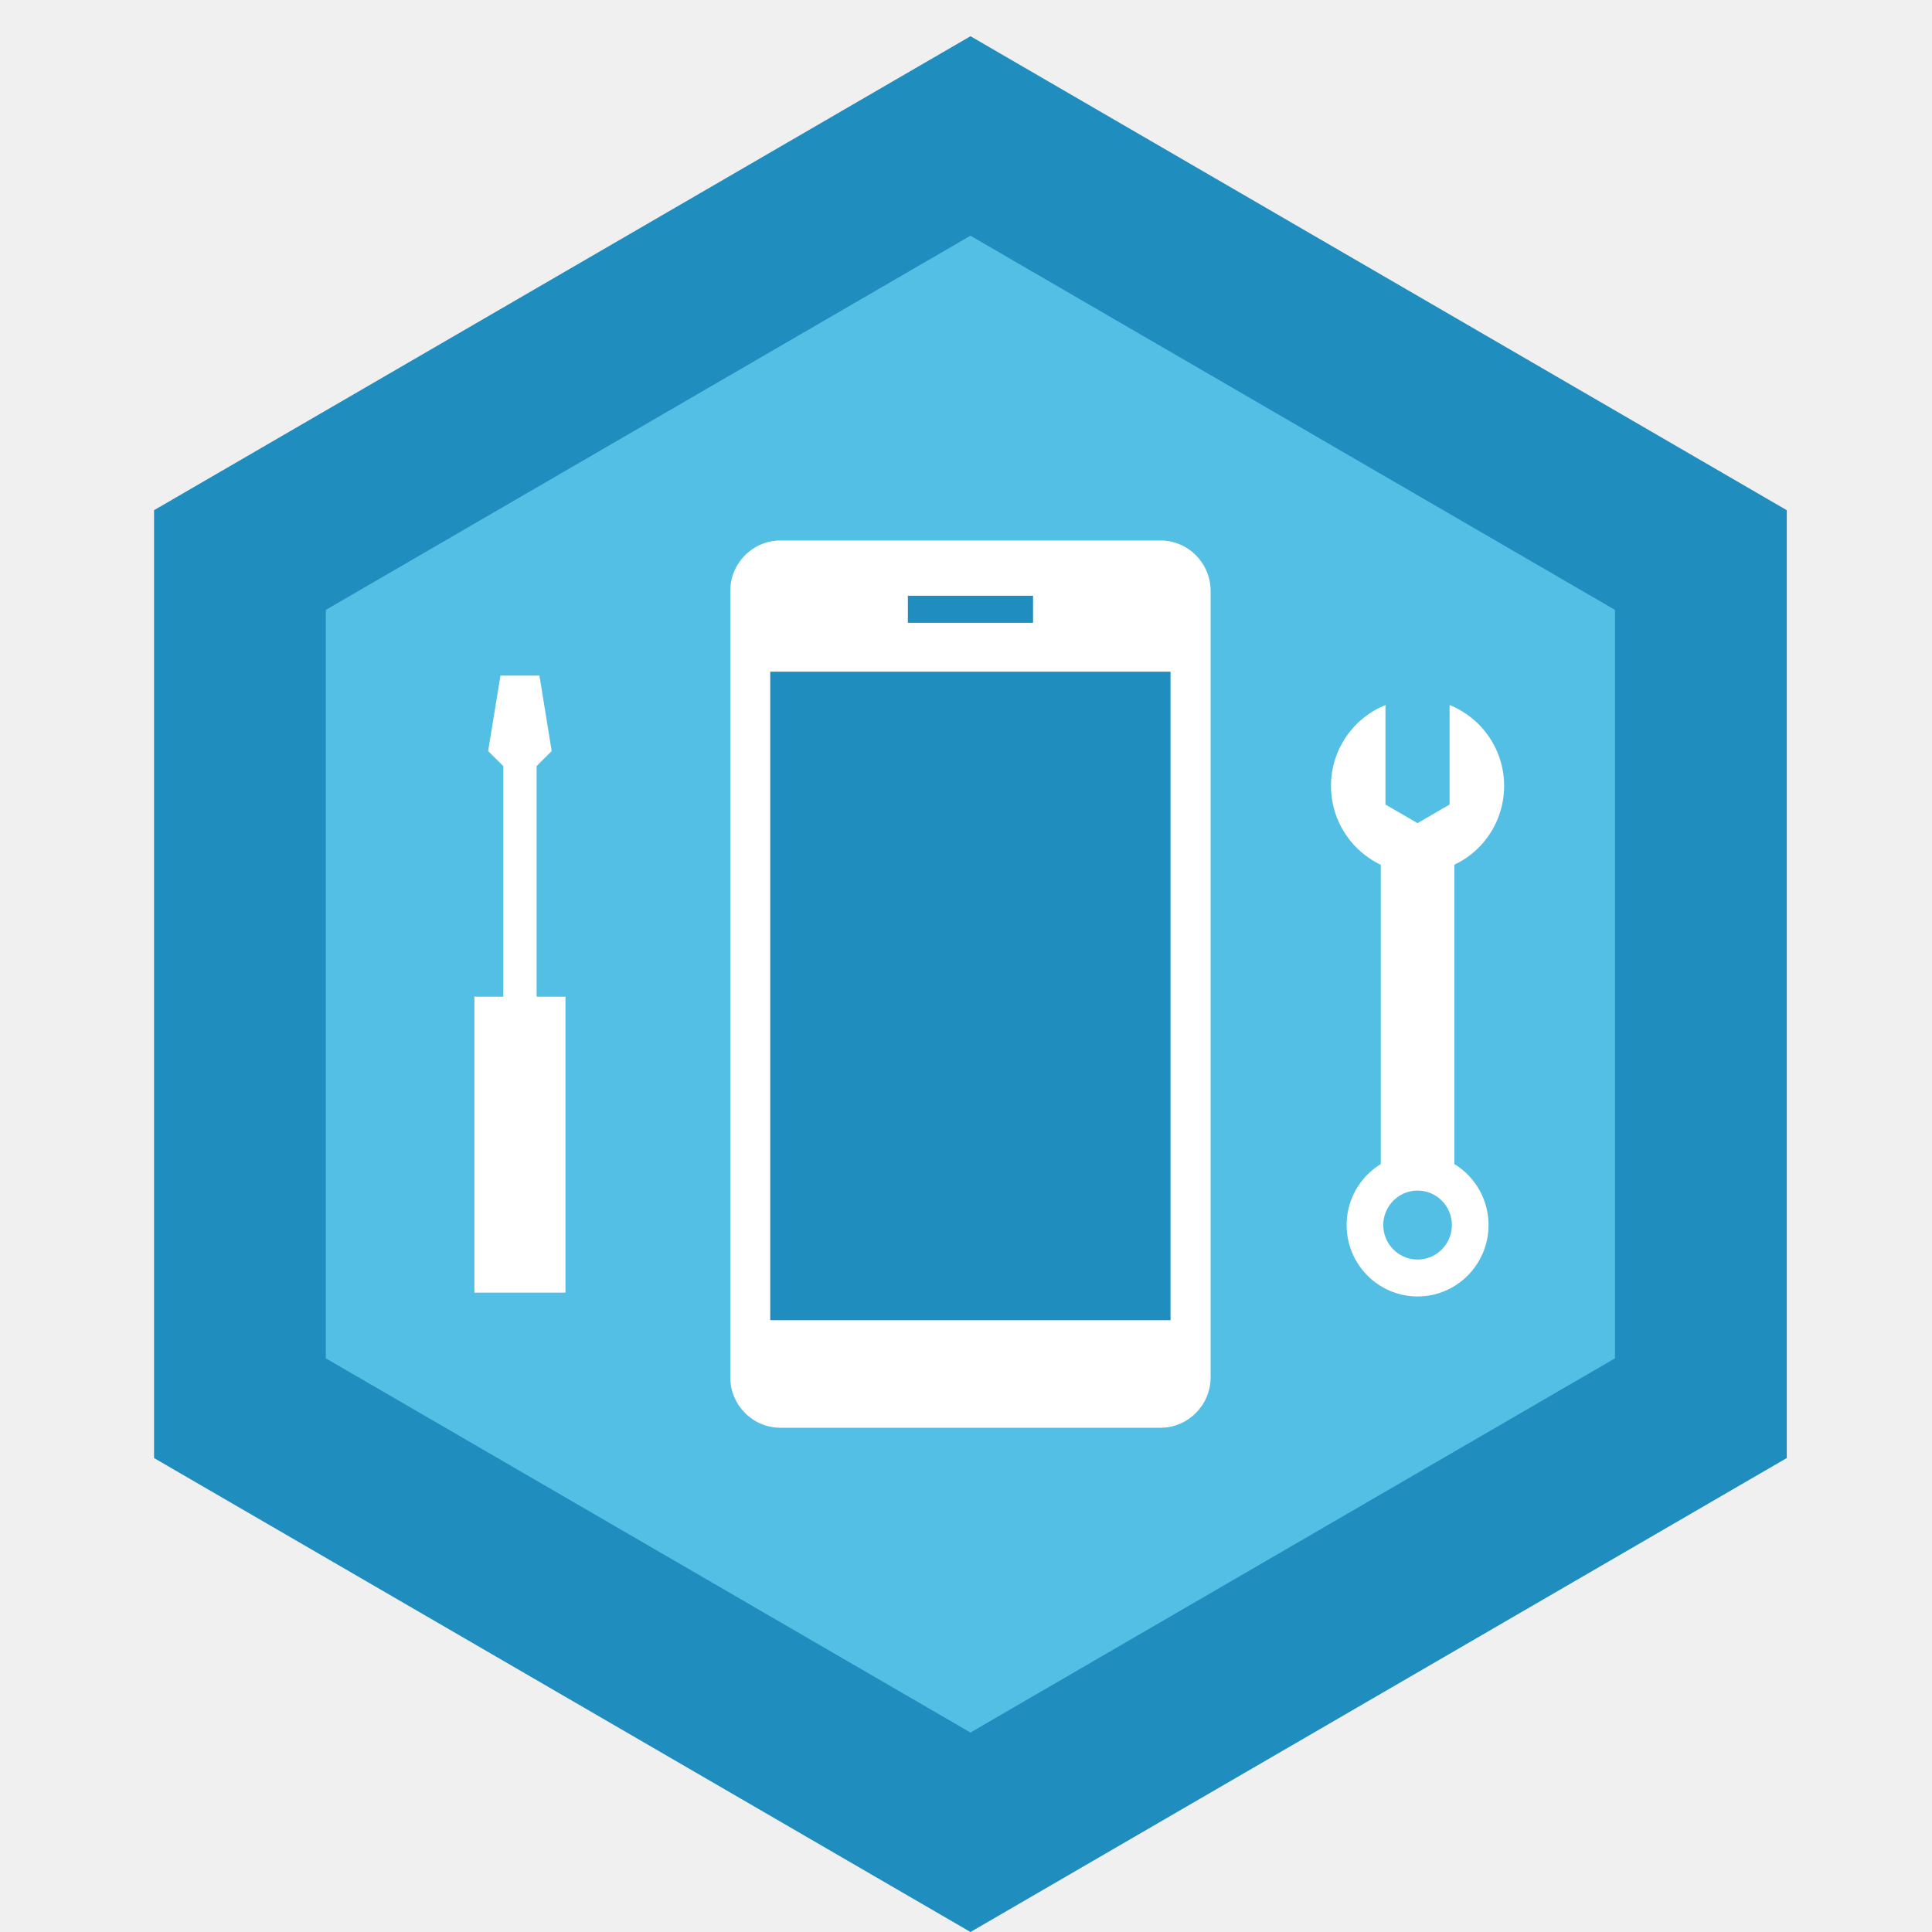
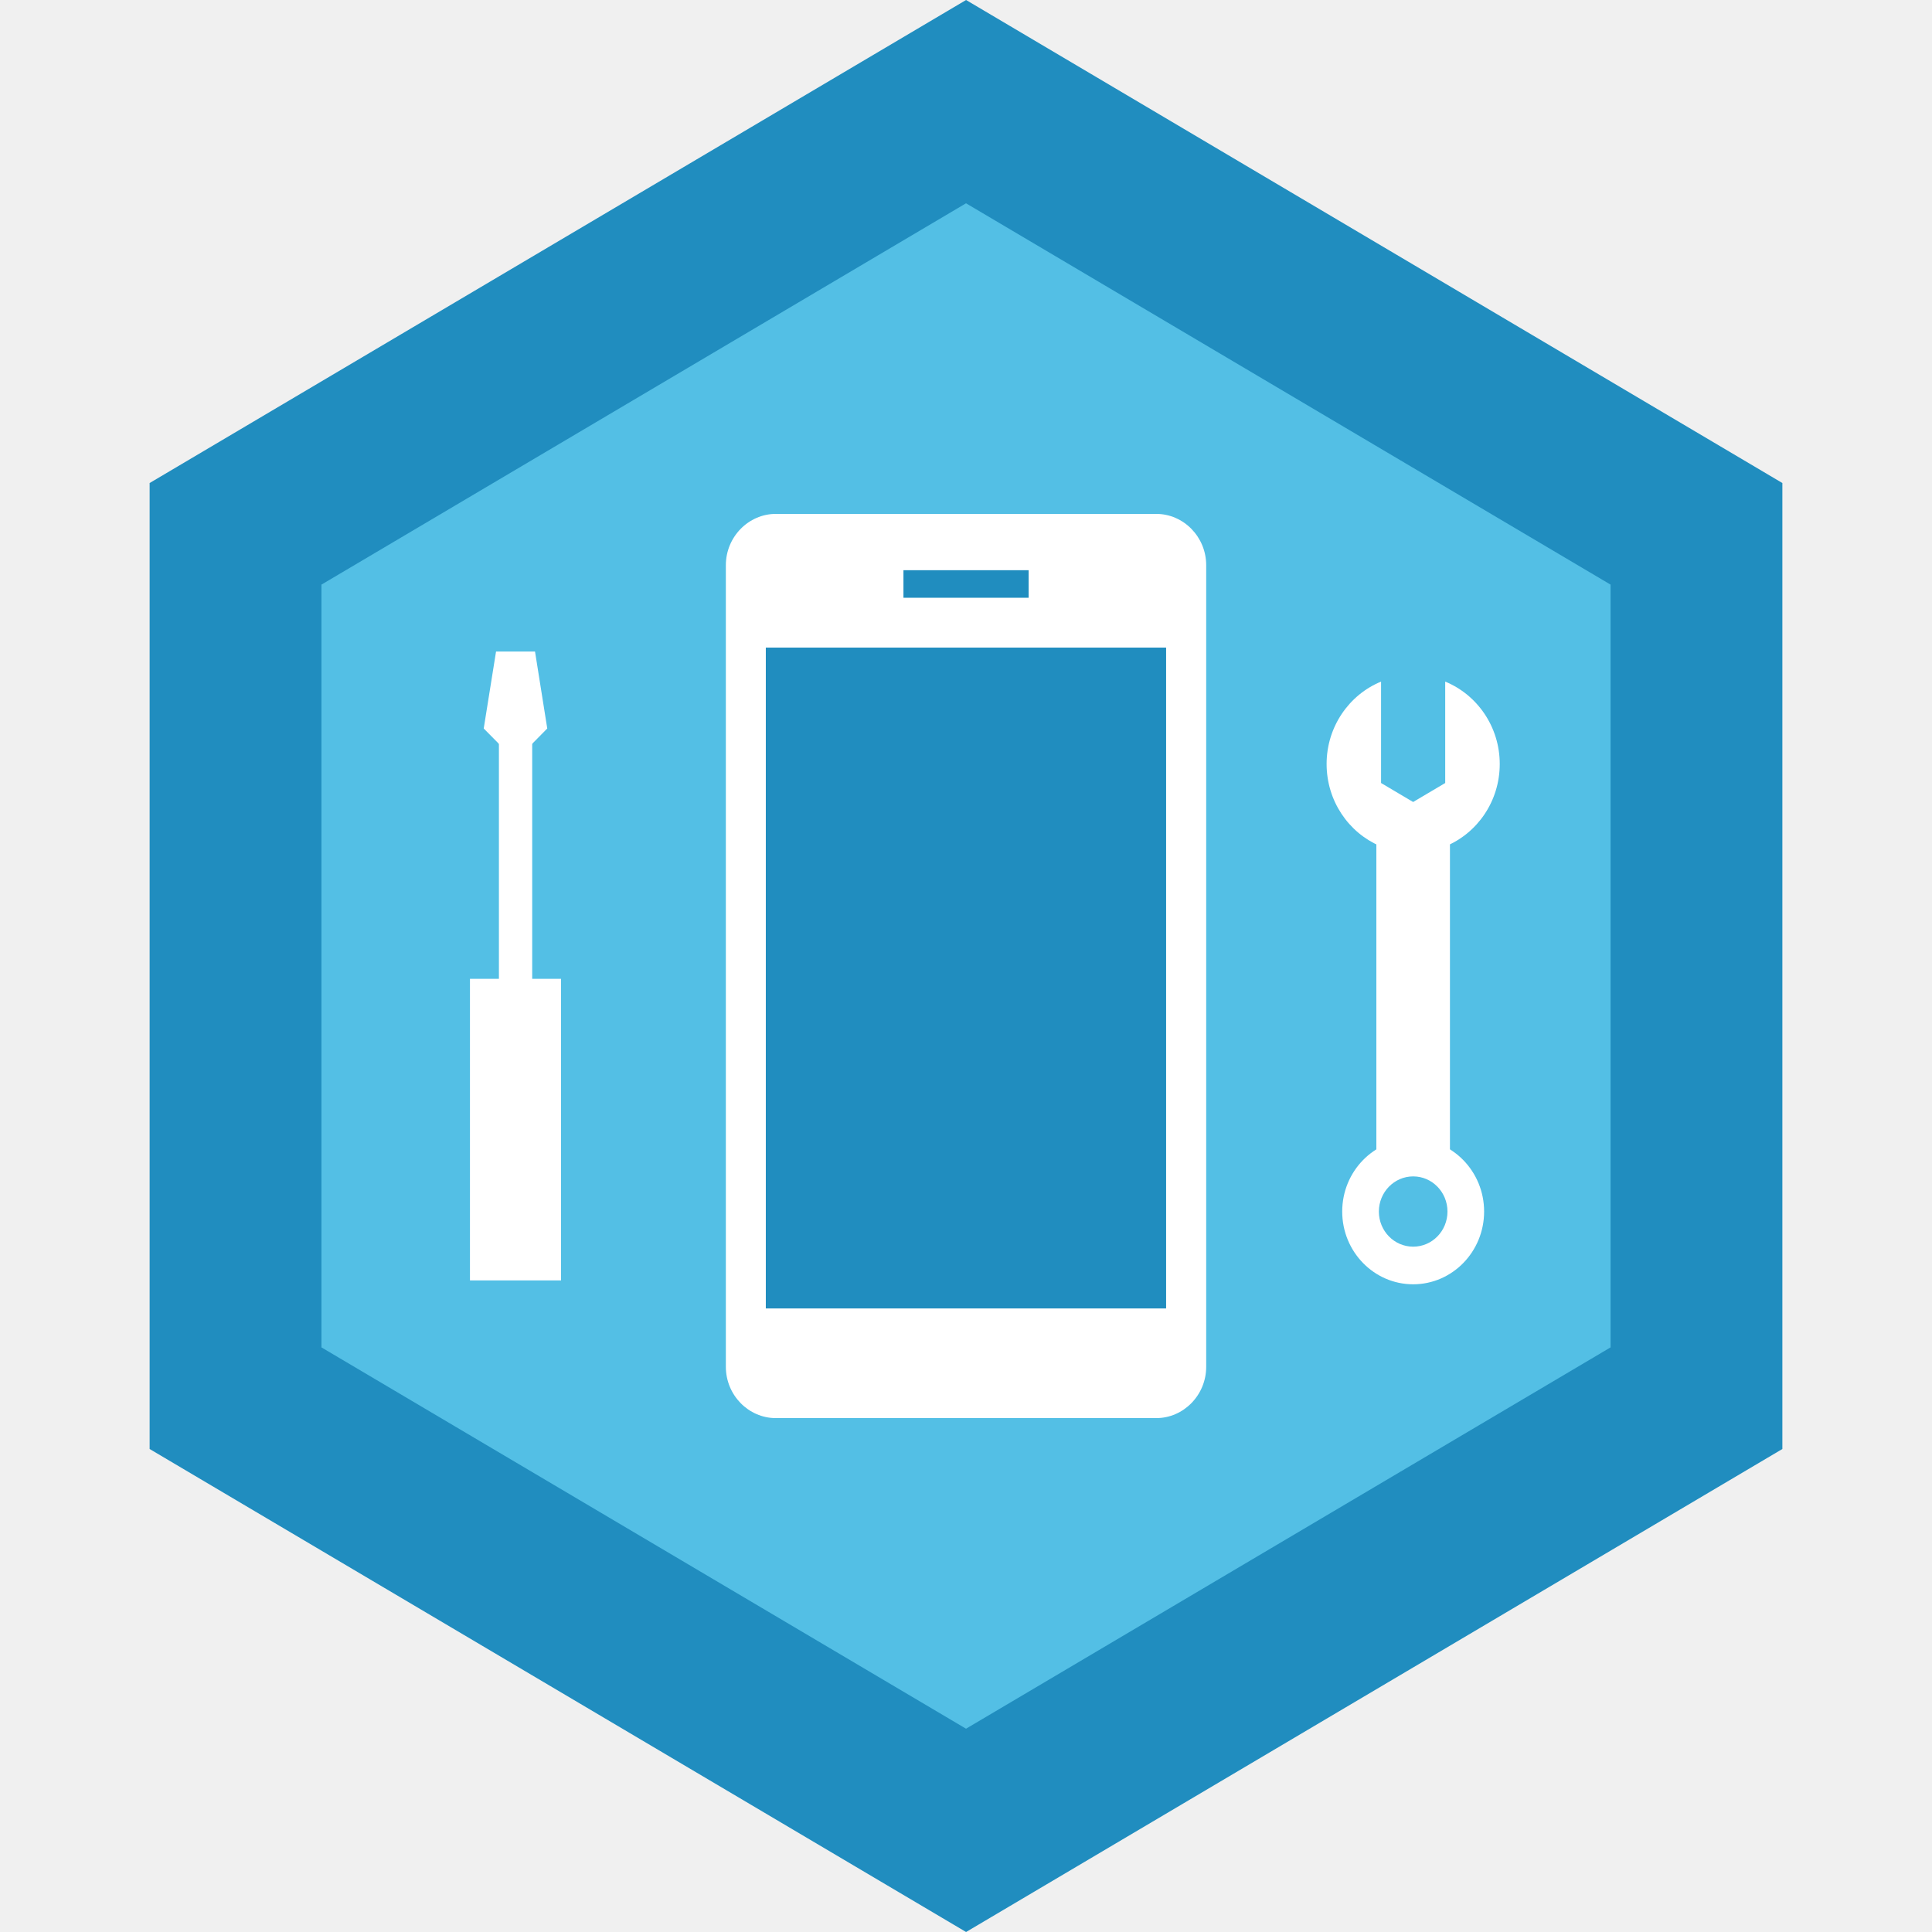
- <svg xmlns="http://www.w3.org/2000/svg" version="1.1" id="mobileSDK" width="80px" height="80px" viewBox="0 0 80 80" xml:space="preserve">
-   <polygon fill="#208DBF" points="40.186,1.5 6.379,21.126 6.379,60.375 40.186,80 73.986,60.375 73.986,21.126 " />
-   <polygon fill="#53BFE5" points="13.492,25.254 40.184,9.76 66.873,25.254 66.873,56.246 40.184,71.74 13.492,56.246 " />
-   <path fill="#FFFFFF" d="M50.129,57.034c0,1.146-0.933,2.086-2.072,2.086H32.311c-1.139,0-2.072-0.939-2.072-2.086V24.466  c0-1.146,0.934-2.086,2.072-2.086h15.746c1.14,0,2.072,0.939,2.072,2.086V57.034z" />
-   <rect x="31.894" y="27.813" fill="#208DBF" width="16.575" height="26.853" />
-   <rect x="37.593" y="24.669" fill="#208DBF" width="5.183" height="1.119" />
-   <path fill="#FFFFFF" d="M62.283,32.542c0-1.516-0.936-2.815-2.258-3.348v4.12l-1.328,0.771l-1.328-0.771v-4.12  c-1.32,0.53-2.255,1.832-2.255,3.348c0,1.497,0.905,2.782,2.198,3.328c0,0,0.741,0.243,1.385,0.246c0.646,0,1.333-0.227,1.333-0.227  C61.35,35.359,62.283,34.061,62.283,32.542" />
-   <rect x="57.175" y="35.319" fill="#FFFFFF" width="3.047" height="16.986" />
-   <polygon fill="#FFFFFF" points="22.337,27.974 21.527,27.974 20.723,27.974 20.213,31.1 20.985,31.867 21.527,31.867 22.072,31.867  22.844,31.1 " />
-   <rect x="20.842" y="31.271" fill="#FFFFFF" width="1.378" height="11.733" />
-   <rect x="19.643" y="41.271" fill="#FFFFFF" width="3.772" height="12.254" />
-   <path fill="#FFFFFF" d="M55.761,50.727c0-1.632,1.316-2.954,2.938-2.954c1.62,0,2.938,1.322,2.938,2.954  c0,1.633-1.318,2.956-2.938,2.956C57.077,53.683,55.761,52.359,55.761,50.727" />
-   <path fill="#53BFE5" d="M57.278,50.727c0-0.788,0.637-1.428,1.421-1.428c0.785,0,1.42,0.64,1.42,1.428  c0,0.789-0.635,1.428-1.42,1.428C57.915,52.154,57.278,51.516,57.278,50.727" />
+ <svg xmlns="http://www.w3.org/2000/svg" version="1.1" id="Layer_1" x="0px" y="0px" width="80px" height="80px" viewBox="0 0 80 80" enable-background="new 0 0 80 80" xml:space="preserve">
+   <polygon fill="#208DBF" points="40.003,0 6.196,20.001 6.196,60 40.003,80 73.804,60 73.804,20.001 " />
+   <polygon fill="#53BFE5" points="13.31,24.208 40.001,8.418 66.69,24.208 66.69,55.792 40.001,71.582 13.31,55.792 " />
+   <path fill="#FFFFFF" d="M49.946,56.596c0,1.168-0.933,2.125-2.072,2.125H32.128c-1.139,0-2.072-0.957-2.072-2.125V23.404  c0-1.168,0.934-2.125,2.072-2.125h15.746c1.14,0,2.072,0.957,2.072,2.125V56.596z" />
+   <rect x="31.711" y="26.815" fill="#208DBF" width="16.575" height="27.365" />
+   <rect x="37.41" y="23.611" fill="#208DBF" width="5.183" height="1.141" />
+   <path fill="#FFFFFF" d="M62.101,31.635c0-1.544-0.936-2.869-2.258-3.411v4.199l-1.328,0.786l-1.328-0.786v-4.199  c-1.32,0.54-2.255,1.867-2.255,3.411c0,1.526,0.905,2.836,2.198,3.393c0,0,0.741,0.247,1.385,0.25c0.646,0,1.333-0.23,1.333-0.23  C61.167,34.507,62.101,33.183,62.101,31.635" />
+   <rect x="56.992" y="34.466" fill="#FFFFFF" width="3.047" height="17.311" />
+   <polygon fill="#FFFFFF" points="22.154,26.979 21.345,26.979 20.54,26.979 20.03,30.165 20.803,30.947 21.345,30.947 21.89,30.947   22.661,30.165 " />
+   <rect x="20.659" y="30.34" fill="#FFFFFF" width="1.378" height="11.957" />
+   <rect x="19.46" y="40.531" fill="#FFFFFF" width="3.772" height="12.488" />
+   <path fill="#FFFFFF" d="M55.578,50.167c0-1.663,1.316-3.011,2.938-3.011c1.62,0,2.938,1.348,2.938,3.011  c0,1.664-1.318,3.013-2.938,3.013C56.895,53.18,55.578,51.831,55.578,50.167" />
+   <path fill="#53BFE5" d="M57.096,50.167c0-0.803,0.637-1.455,1.421-1.455c0.785,0,1.42,0.652,1.42,1.455  c0,0.805-0.635,1.455-1.42,1.455C57.732,51.622,57.096,50.972,57.096,50.167" />
</svg>
